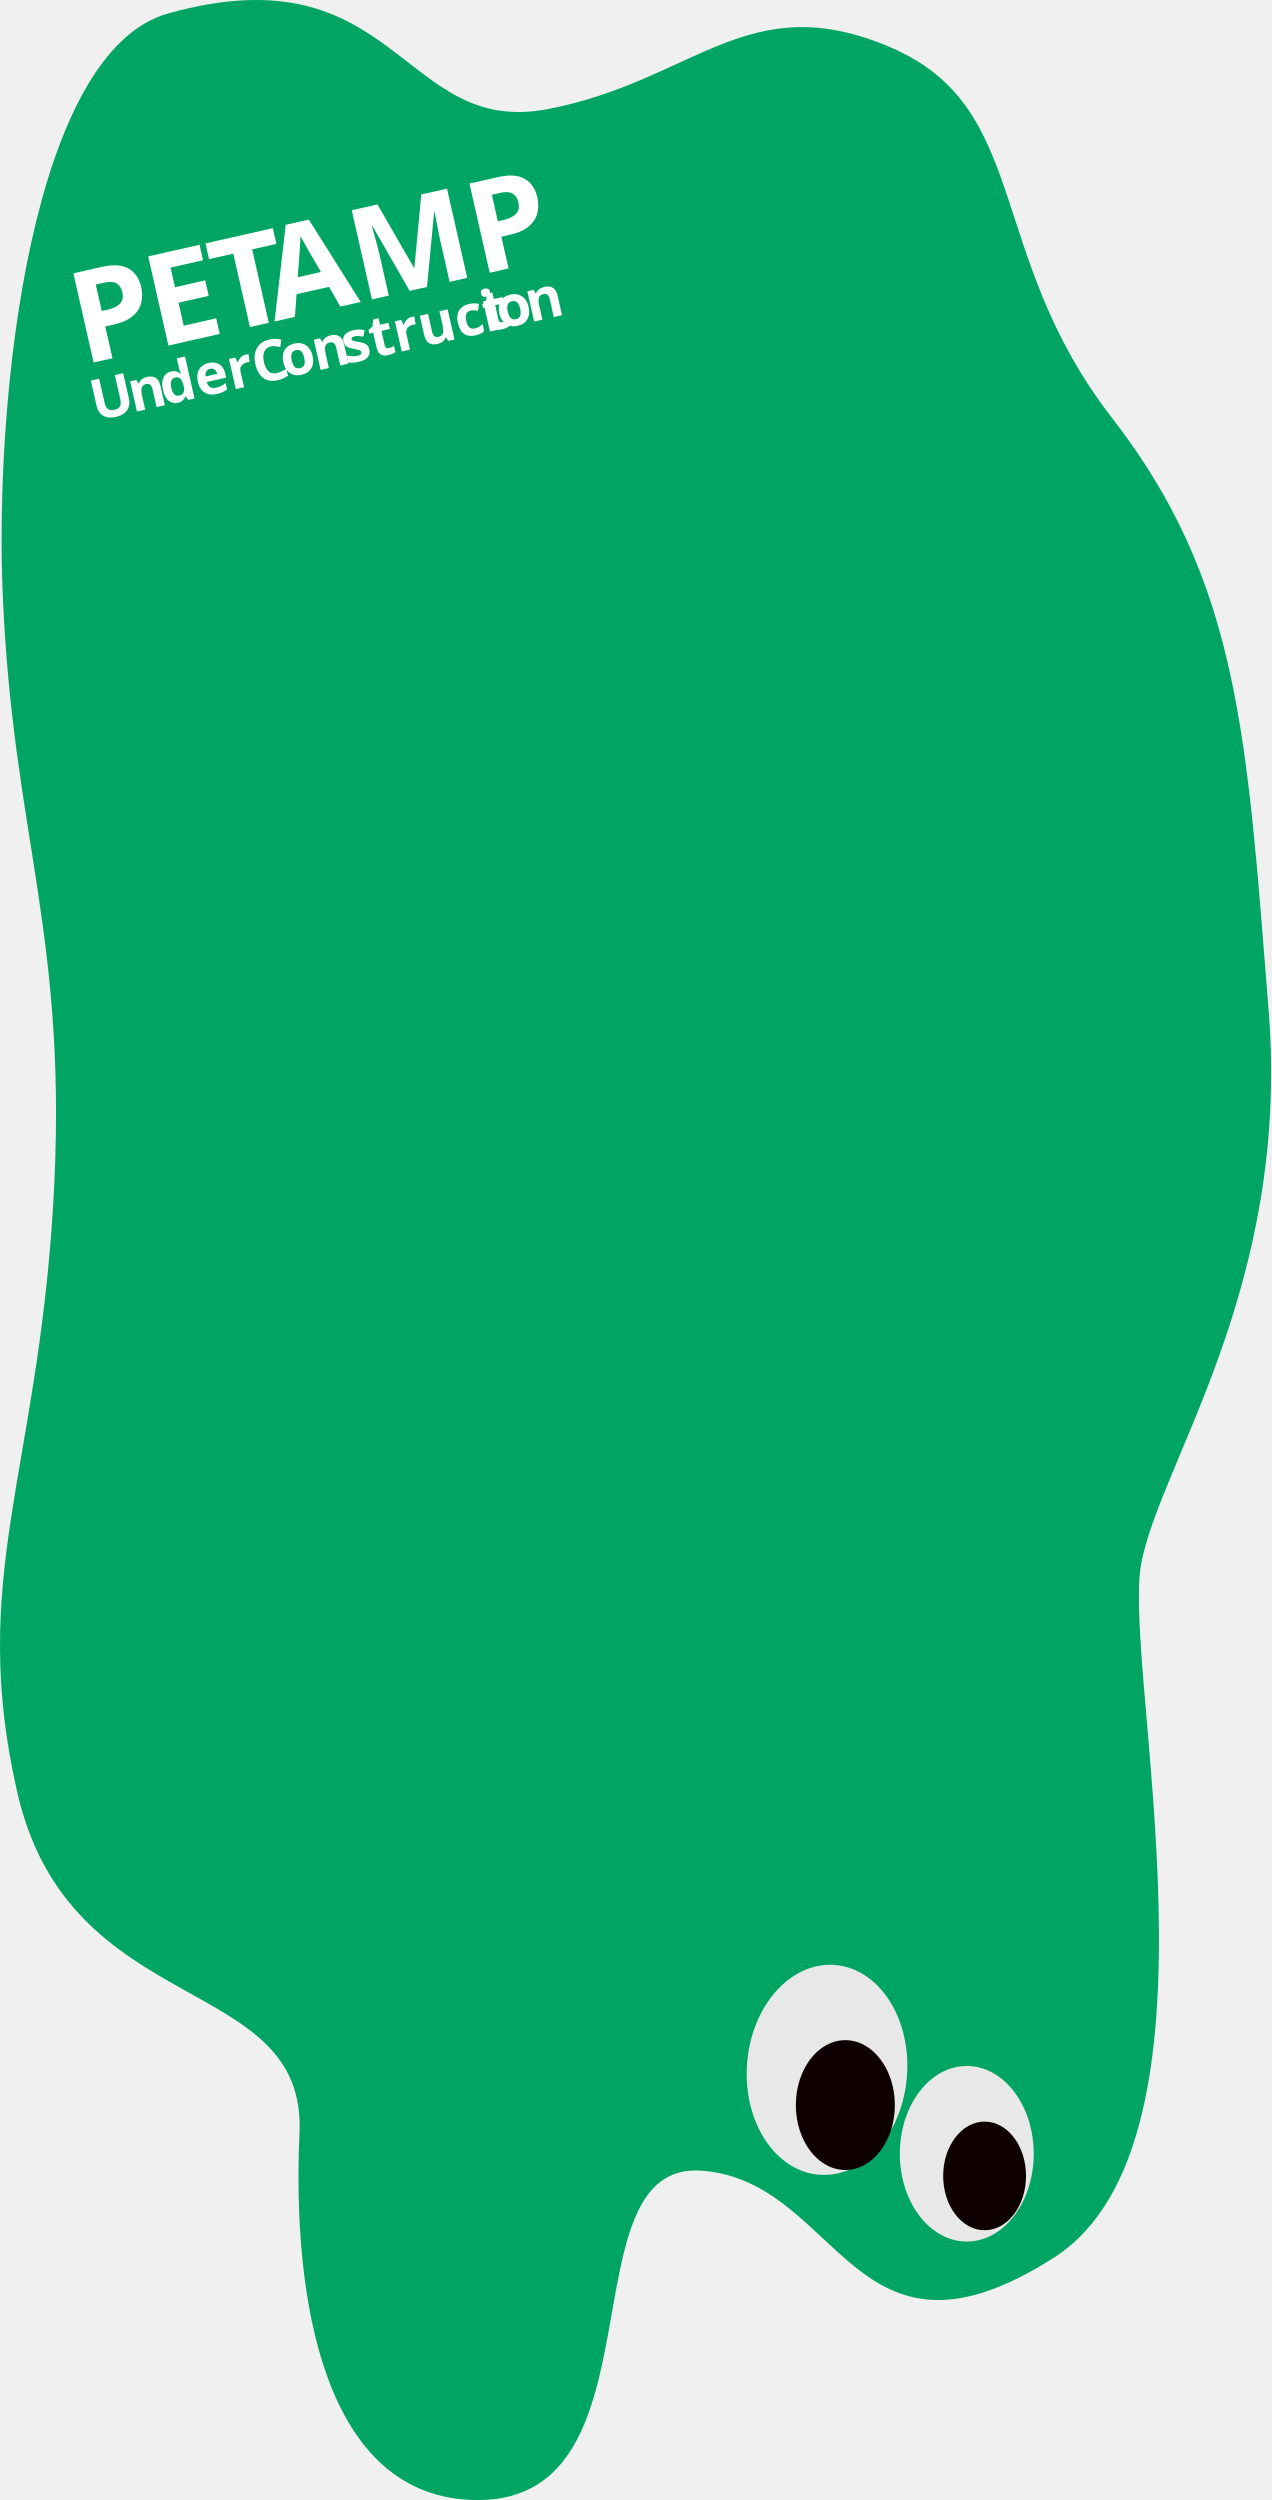
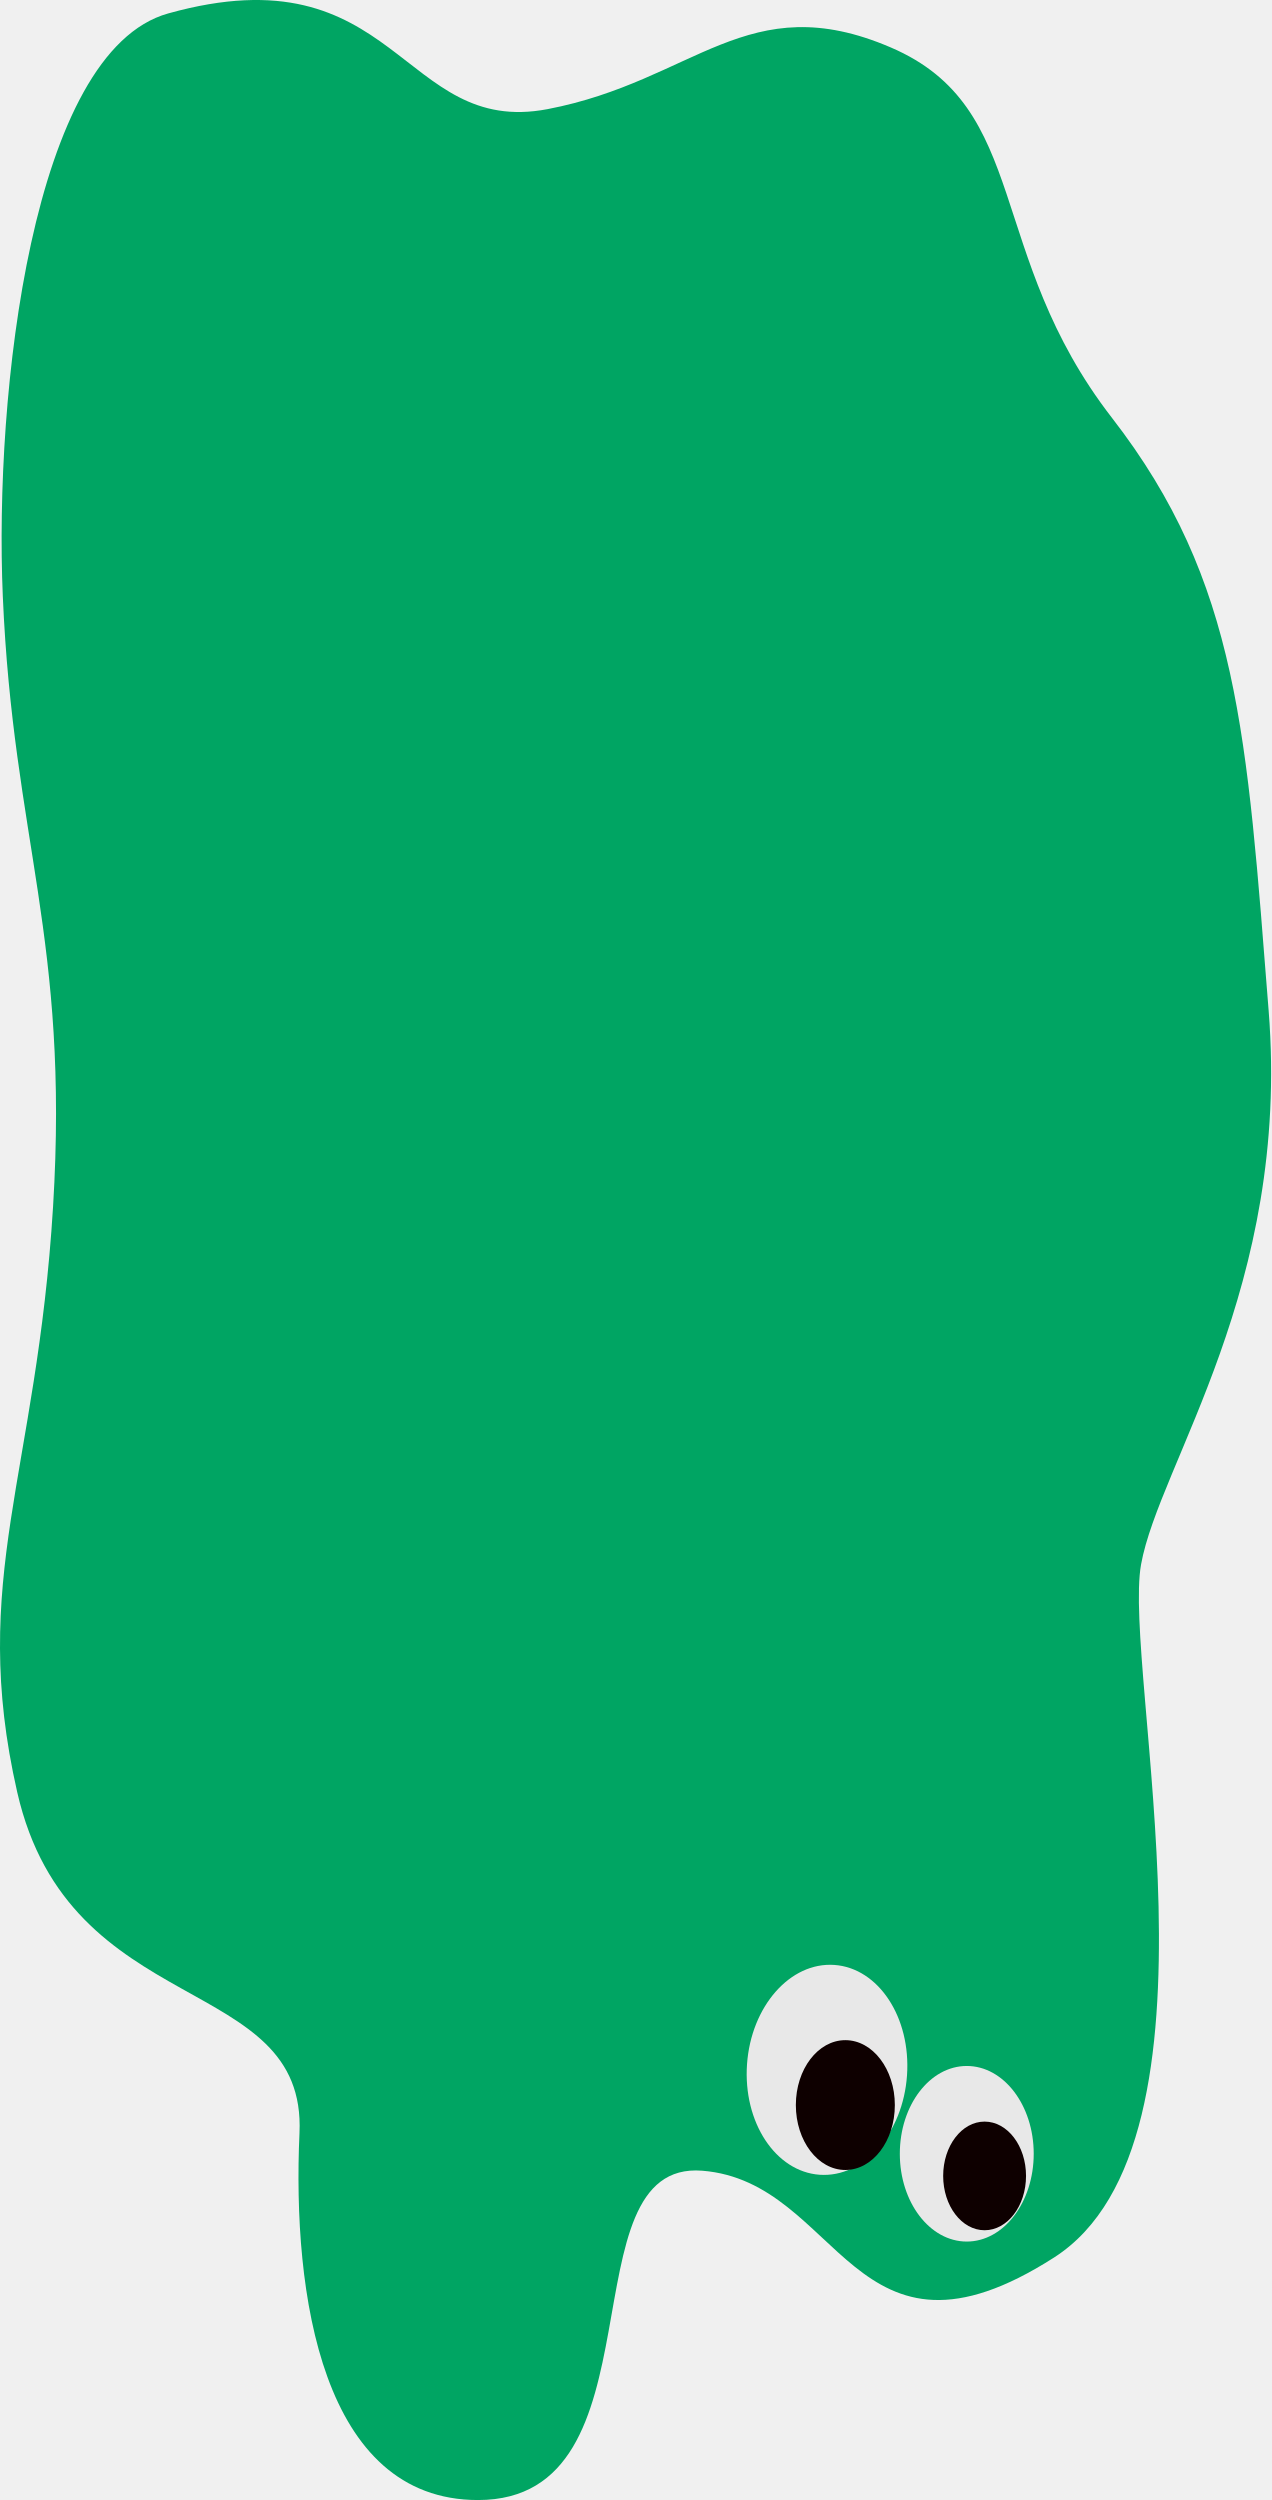
<svg xmlns="http://www.w3.org/2000/svg" viewBox="0 0 906.09 1781.97">
  <defs>
-     <style>.cls-1{fill:#00a563;}.cls-2{font-size:91.26px;}.cls-2,.cls-5{fill:#fff;font-family:FuturaPT-Bold, Futura PT;font-weight:700;}.cls-3{letter-spacing:0.04em;}.cls-4{letter-spacing:-0.06em;}.cls-5{font-size:40.38px;}.cls-6{letter-spacing:-0.04em;}.cls-7{letter-spacing:-0.02em;}.cls-8{fill:#e8e8e8;}.cls-9{fill:#0e0000;}</style>
+     <style>.cls-1{fill:#00a563;}.cls-2{fill:#e8e8e8;}.cls-3{fill:#0e0000;}</style>
  </defs>
  <g id="レイヤー_2" data-name="レイヤー 2">
    <g id="レイヤー_1-2" data-name="レイヤー 1">
      <path class="cls-1" d="M119.91,9.57C22.64,36.71-4.2,280.94,2,425,9.42,598.39,49.52,669.13,37.81,860.25s-60.17,265.22-25.54,417.17c37.25,163.5,206.41,127.92,201.2,243S229.47,1782,340.72,1782c134,0,60.94-242.62,159.84-234.74s107.18,153.85,250.79,61.85c129.37-82.89,48.54-419.56,62-494.07,13-71.74,106.55-197.41,90.94-394.43S883.33,415,792.57,297.81,735.43,76.92,634.89,33.8C532.8-10,495.25,57.66,390.41,77.77S283.74-36.14,119.91,9.57Z" />
-       <text class="cls-2" transform="translate(58.7 260.2) rotate(-12.77)">P<tspan class="cls-3" x="54.67" y="0">E</tspan>
-         <tspan class="cls-4" x="102.95" y="0">T</tspan>
-         <tspan x="140.46" y="0">AMP</tspan>
-       </text>
-       <text class="cls-5" transform="translate(67.74 300.1) rotate(-12.77)">
-         <tspan class="cls-6">U</tspan>
-         <tspan class="cls-7" x="27.5" y="0">n</tspan>
-         <tspan x="50.31" y="0">derC</tspan>
-         <tspan class="cls-6" x="138.34" y="0">on</tspan>
-         <tspan x="183.41" y="0">struct</tspan>
-         <tspan class="cls-6" x="285.49" y="0">io</tspan>
-         <tspan x="317.8" y="0">n</tspan>
-       </text>
-       <ellipse class="cls-8" cx="587.36" cy="1481.61" rx="74.78" ry="57.02" transform="matrix(0.07, -1, 1, 0.07, -933.24, 1959.01)" />
-       <ellipse class="cls-9" cx="602.55" cy="1500.47" rx="35.28" ry="46.27" />
-       <ellipse class="cls-8" cx="689.1" cy="1535.18" rx="47.72" ry="62.58" />
-       <ellipse class="cls-9" cx="701.81" cy="1550.97" rx="29.53" ry="38.72" />
+       <ellipse class="cls-2" cx="587.36" cy="1481.61" rx="74.78" ry="57.02" transform="matrix(0.07, -1, 1, 0.07, -933.24, 1959.01)" />
+       <ellipse class="cls-3" cx="602.55" cy="1500.47" rx="35.28" ry="46.27" />
+       <ellipse class="cls-2" cx="689.1" cy="1535.18" rx="47.72" ry="62.58" />
+       <ellipse class="cls-3" cx="701.81" cy="1550.97" rx="29.53" ry="38.72" />
    </g>
  </g>
</svg>
